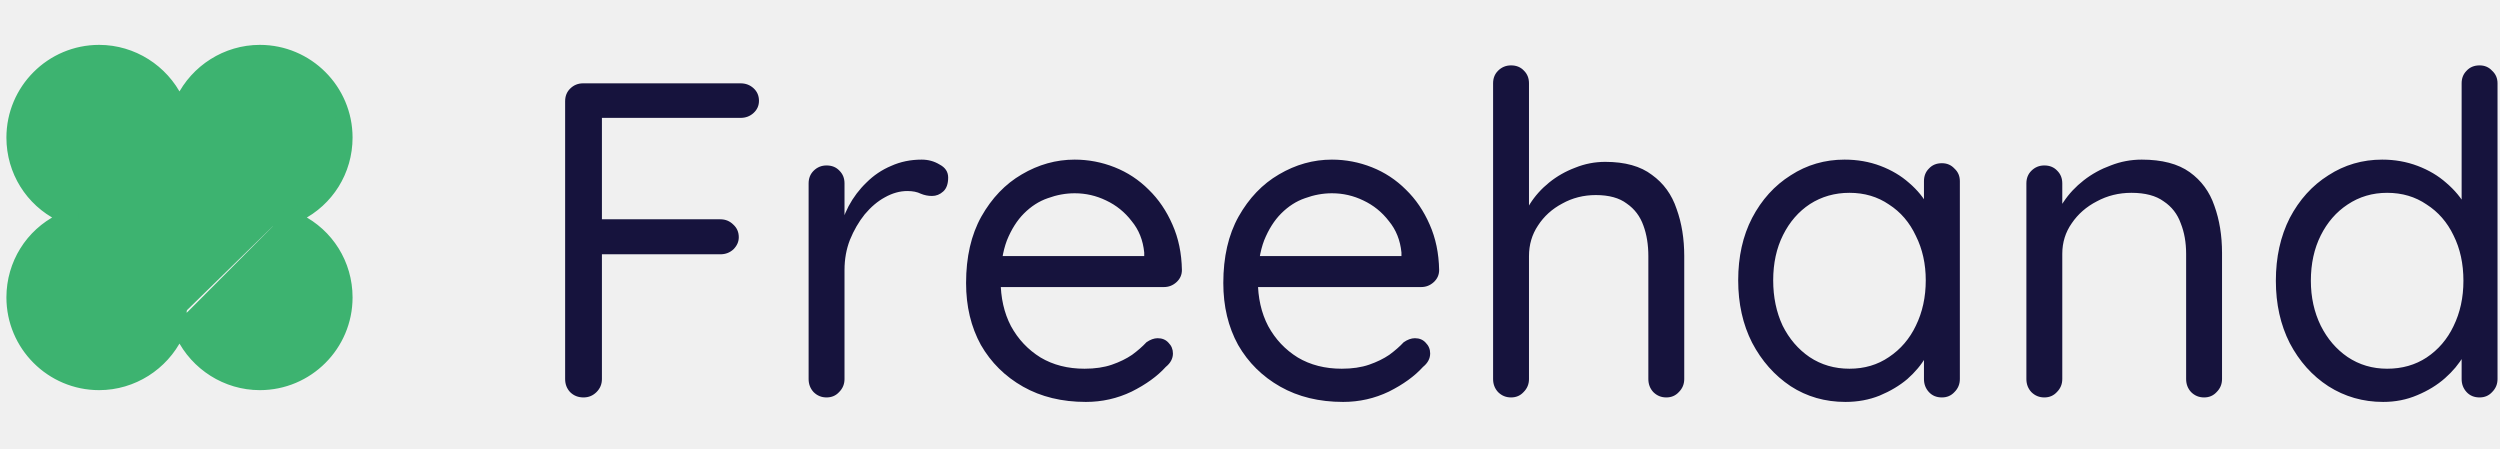
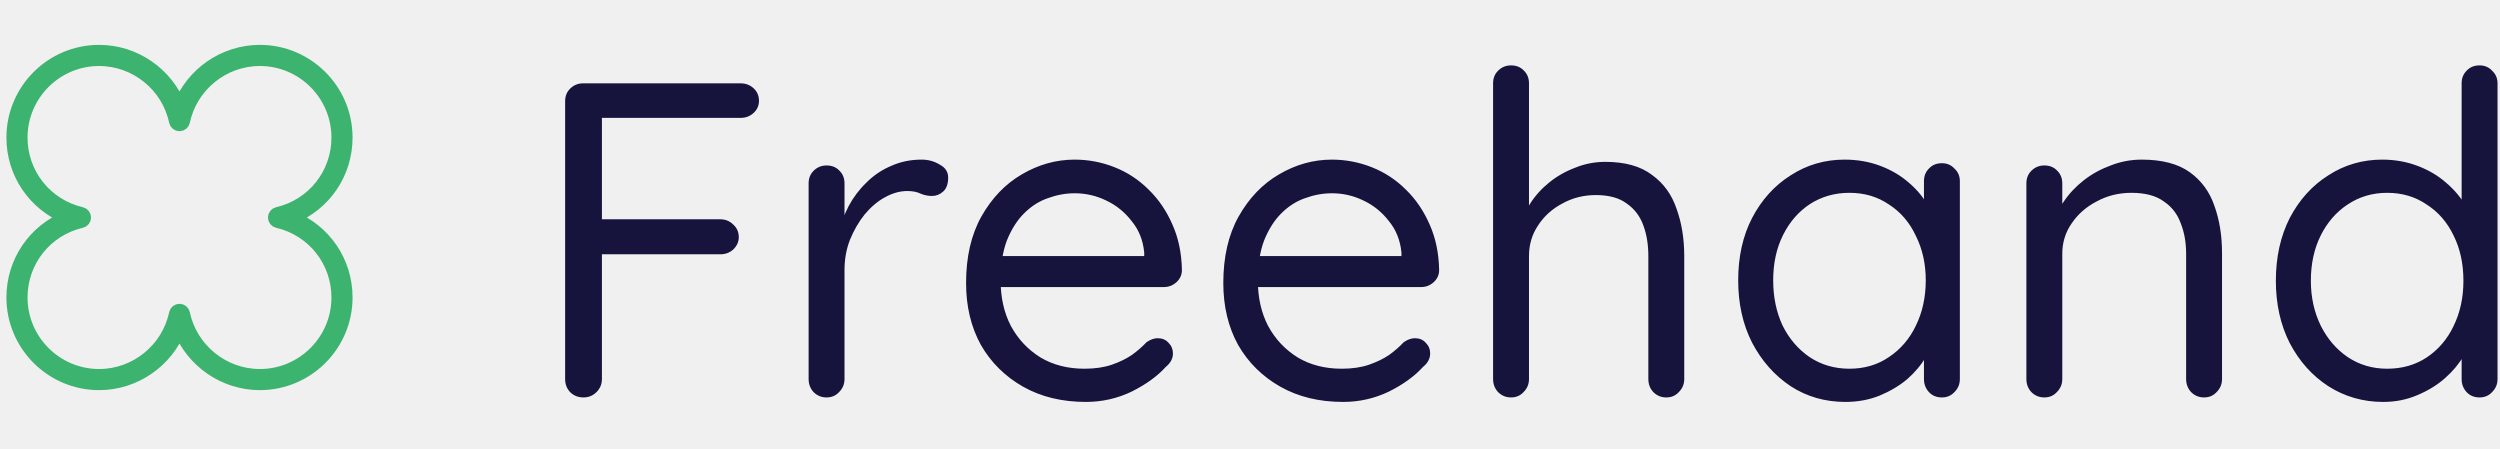
<svg xmlns="http://www.w3.org/2000/svg" width="195" height="35" viewBox="0 0 195 35" fill="none">
-   <path d="M21.593 16.406C21.333 16.466 21.149 16.699 21.149 16.966M21.593 16.406L21.65 16.65M21.593 16.406C21.593 16.406 21.593 16.406 21.593 16.407L21.65 16.65M21.593 16.406C24.248 15.789 26.102 13.456 26.102 10.731C26.102 7.515 23.485 4.898 20.269 4.898C17.525 4.898 15.124 6.846 14.562 9.528C14.506 9.794 14.272 9.985 14 9.985C13.729 9.985 13.494 9.794 13.438 9.528C12.876 6.846 10.475 4.898 7.731 4.898C4.515 4.898 1.898 7.515 1.898 10.731C1.898 13.456 3.752 15.789 6.407 16.406L21.149 16.966M21.149 16.966C21.149 17.232 21.333 17.464 21.593 17.525L21.65 17.281M21.149 16.966L21.65 17.281M21.65 16.65C21.503 16.684 21.399 16.815 21.399 16.966C21.399 17.116 21.503 17.247 21.65 17.281M21.65 16.65V17.281M21.65 17.281C24.418 17.925 26.352 20.359 26.352 23.2C26.352 26.554 23.623 29.283 20.269 29.283C17.407 29.283 14.903 27.252 14.317 24.454M21.65 17.281L21.593 17.525C24.248 18.142 26.102 20.475 26.102 23.2C26.102 26.416 23.485 29.033 20.269 29.033C17.525 29.033 15.124 27.085 14.562 24.403M14.317 24.454L14.562 24.403M14.317 24.454L14.562 24.403C14.562 24.403 14.562 24.403 14.562 24.403M14.317 24.454C14.286 24.304 14.153 24.196 14 24.196C13.847 24.196 13.714 24.304 13.683 24.454M14.562 24.403L13.438 24.403L13.683 24.454M13.683 24.454C13.097 27.252 10.593 29.283 7.731 29.283C4.377 29.283 1.648 26.554 1.648 23.2C1.648 20.359 3.582 17.925 6.35 17.281M13.683 24.454L13.438 24.403C12.876 27.085 10.475 29.033 7.731 29.033C4.515 29.033 1.898 26.416 1.898 23.2C1.898 20.475 3.752 18.142 6.407 17.525C6.407 17.525 6.407 17.525 6.407 17.525L6.35 17.281M6.35 17.281C6.497 17.247 6.601 17.116 6.601 16.966C6.601 16.815 6.497 16.684 6.35 16.65V17.281ZM27.25 10.731C27.25 6.881 24.119 3.75 20.269 3.75C17.57 3.75 15.152 5.322 14 7.662C12.848 5.322 10.429 3.75 7.731 3.75C3.881 3.75 0.75 6.881 0.75 10.731C0.75 13.428 2.268 15.806 4.591 16.966C2.268 18.125 0.75 20.503 0.75 23.2C0.75 27.05 3.881 30.181 7.731 30.181C10.429 30.181 12.848 28.609 14 26.269C15.152 28.609 17.57 30.181 20.269 30.181C24.119 30.181 27.25 27.05 27.25 23.2C27.25 20.503 25.732 18.125 23.409 16.966C25.732 15.806 27.25 13.428 27.25 10.731Z" fill="#3DB370" stroke="#3DB370" stroke-width="0.5" />
+   <path d="M27 10.731C27 7.019 23.98 4 20.269 4C17.477 4 14.994 5.746 14 8.281C13.006 5.746 10.523 4 7.731 4C4.019 4 1 7.019 1 10.731C1 13.52 2.683 15.954 5.201 16.966C2.683 17.978 1 20.412 1 23.2C1 26.912 4.019 29.931 7.731 29.931C10.523 29.931 13.006 28.185 14 25.65C14.994 28.185 17.477 29.931 20.269 29.931C23.98 29.931 27 26.912 27 23.2C27 20.412 25.317 17.978 22.799 16.966C25.317 15.954 27 13.52 27 10.731ZM21.65 16.65C21.503 16.684 21.399 16.815 21.399 16.966C21.399 17.116 21.503 17.247 21.65 17.281C24.418 17.925 26.352 20.359 26.352 23.2C26.352 26.554 23.623 29.283 20.269 29.283C17.407 29.283 14.903 27.252 14.317 24.454C14.286 24.304 14.153 24.196 14 24.196C13.847 24.196 13.714 24.304 13.683 24.454C13.097 27.252 10.593 29.283 7.731 29.283C4.377 29.283 1.648 26.554 1.648 23.2C1.648 20.359 3.582 17.925 6.35 17.281C6.497 17.247 6.601 17.116 6.601 16.966C6.601 16.815 6.497 16.684 6.35 16.65C3.582 16.006 1.648 13.573 1.648 10.731C1.648 7.377 4.377 4.648 7.731 4.648C10.593 4.648 13.097 6.679 13.683 9.477C13.714 9.627 13.847 9.735 14 9.735C14.153 9.735 14.286 9.627 14.317 9.477C14.903 6.679 17.407 4.648 20.269 4.648C23.623 4.648 26.352 7.377 26.352 10.731C26.352 13.573 24.418 16.006 21.65 16.65Z" fill="white" stroke="#3DB370" />
  <path d="M45.515 31C45.095 31 44.745 30.86 44.465 30.58C44.208 30.3 44.08 29.962 44.08 29.565V7.9C44.08 7.503 44.208 7.177 44.465 6.92C44.745 6.64 45.083 6.5 45.48 6.5H57.765C58.162 6.5 58.5 6.628 58.78 6.885C59.06 7.142 59.2 7.468 59.2 7.865C59.2 8.238 59.06 8.553 58.78 8.81C58.5 9.067 58.162 9.195 57.765 9.195H46.74L46.95 8.915V17.49L46.775 17.105H56.19C56.587 17.105 56.925 17.245 57.205 17.525C57.485 17.782 57.625 18.108 57.625 18.505C57.625 18.855 57.485 19.17 57.205 19.45C56.925 19.707 56.587 19.835 56.19 19.835H46.705L46.95 19.52V29.565C46.95 29.962 46.81 30.3 46.53 30.58C46.25 30.86 45.912 31 45.515 31ZM64.472 31C64.076 31 63.737 30.86 63.457 30.58C63.201 30.3 63.072 29.962 63.072 29.565V14.305C63.072 13.908 63.201 13.582 63.457 13.325C63.737 13.045 64.076 12.905 64.472 12.905C64.892 12.905 65.231 13.045 65.487 13.325C65.744 13.582 65.872 13.908 65.872 14.305V18.925L65.452 18.19C65.592 17.467 65.837 16.767 66.187 16.09C66.561 15.39 67.027 14.772 67.587 14.235C68.147 13.675 68.789 13.243 69.512 12.94C70.236 12.613 71.029 12.45 71.892 12.45C72.406 12.45 72.872 12.578 73.292 12.835C73.736 13.068 73.957 13.407 73.957 13.85C73.957 14.34 73.829 14.702 73.572 14.935C73.316 15.168 73.024 15.285 72.697 15.285C72.394 15.285 72.102 15.227 71.822 15.11C71.542 14.97 71.192 14.9 70.772 14.9C70.189 14.9 69.606 15.063 69.022 15.39C68.462 15.693 67.937 16.137 67.447 16.72C66.981 17.303 66.596 17.968 66.292 18.715C66.012 19.438 65.872 20.22 65.872 21.06V29.565C65.872 29.962 65.732 30.3 65.452 30.58C65.196 30.86 64.869 31 64.472 31ZM84.699 31.35C82.832 31.35 81.199 30.953 79.799 30.16C78.399 29.367 77.302 28.282 76.509 26.905C75.739 25.505 75.354 23.895 75.354 22.075C75.354 20.045 75.751 18.318 76.544 16.895C77.361 15.448 78.411 14.352 79.694 13.605C81.001 12.835 82.377 12.45 83.824 12.45C84.897 12.45 85.936 12.648 86.939 13.045C87.942 13.442 88.829 14.025 89.599 14.795C90.369 15.542 90.987 16.452 91.454 17.525C91.921 18.575 92.166 19.753 92.189 21.06C92.189 21.433 92.049 21.748 91.769 22.005C91.489 22.262 91.162 22.39 90.789 22.39H76.964L76.334 19.975H89.809L89.249 20.465V19.695C89.156 18.738 88.829 17.922 88.269 17.245C87.733 16.545 87.067 16.008 86.274 15.635C85.504 15.262 84.688 15.075 83.824 15.075C83.124 15.075 82.424 15.203 81.724 15.46C81.047 15.693 80.429 16.09 79.869 16.65C79.332 17.187 78.889 17.887 78.539 18.75C78.213 19.613 78.049 20.652 78.049 21.865C78.049 23.218 78.317 24.408 78.854 25.435C79.414 26.462 80.184 27.278 81.164 27.885C82.144 28.468 83.287 28.76 84.594 28.76C85.411 28.76 86.123 28.655 86.729 28.445C87.336 28.235 87.861 27.978 88.304 27.675C88.748 27.348 89.121 27.022 89.424 26.695C89.728 26.485 90.019 26.38 90.299 26.38C90.649 26.38 90.929 26.497 91.139 26.73C91.373 26.963 91.489 27.243 91.489 27.57C91.489 27.967 91.302 28.317 90.929 28.62C90.276 29.343 89.389 29.985 88.269 30.545C87.149 31.082 85.959 31.35 84.699 31.35ZM104.763 31.35C102.896 31.35 101.263 30.953 99.863 30.16C98.463 29.367 97.366 28.282 96.573 26.905C95.803 25.505 95.418 23.895 95.418 22.075C95.418 20.045 95.814 18.318 96.608 16.895C97.424 15.448 98.474 14.352 99.758 13.605C101.064 12.835 102.441 12.45 103.888 12.45C104.961 12.45 105.999 12.648 107.003 13.045C108.006 13.442 108.893 14.025 109.663 14.795C110.433 15.542 111.051 16.452 111.518 17.525C111.984 18.575 112.229 19.753 112.253 21.06C112.253 21.433 112.113 21.748 111.833 22.005C111.553 22.262 111.226 22.39 110.853 22.39H97.028L96.398 19.975H109.873L109.313 20.465V19.695C109.219 18.738 108.893 17.922 108.333 17.245C107.796 16.545 107.131 16.008 106.338 15.635C105.568 15.262 104.751 15.075 103.888 15.075C103.188 15.075 102.488 15.203 101.788 15.46C101.111 15.693 100.493 16.09 99.933 16.65C99.396 17.187 98.953 17.887 98.603 18.75C98.276 19.613 98.113 20.652 98.113 21.865C98.113 23.218 98.381 24.408 98.918 25.435C99.478 26.462 100.248 27.278 101.228 27.885C102.208 28.468 103.351 28.76 104.658 28.76C105.474 28.76 106.186 28.655 106.793 28.445C107.399 28.235 107.924 27.978 108.368 27.675C108.811 27.348 109.184 27.022 109.488 26.695C109.791 26.485 110.083 26.38 110.363 26.38C110.713 26.38 110.993 26.497 111.203 26.73C111.436 26.963 111.553 27.243 111.553 27.57C111.553 27.967 111.366 28.317 110.993 28.62C110.339 29.343 109.453 29.985 108.333 30.545C107.213 31.082 106.023 31.35 104.763 31.35ZM125.211 12.625C126.751 12.625 127.964 12.963 128.851 13.64C129.761 14.293 130.403 15.18 130.776 16.3C131.173 17.397 131.371 18.622 131.371 19.975V29.565C131.371 29.962 131.231 30.3 130.951 30.58C130.694 30.86 130.368 31 129.971 31C129.574 31 129.236 30.86 128.956 30.58C128.699 30.3 128.571 29.962 128.571 29.565V19.975C128.571 19.088 128.443 18.295 128.186 17.595C127.929 16.872 127.498 16.3 126.891 15.88C126.308 15.437 125.503 15.215 124.476 15.215C123.519 15.215 122.644 15.437 121.851 15.88C121.058 16.3 120.428 16.872 119.961 17.595C119.494 18.295 119.261 19.088 119.261 19.975V29.565C119.261 29.962 119.121 30.3 118.841 30.58C118.584 30.86 118.258 31 117.861 31C117.464 31 117.126 30.86 116.846 30.58C116.589 30.3 116.461 29.962 116.461 29.565V6.5C116.461 6.103 116.589 5.777 116.846 5.52C117.126 5.24 117.464 5.1 117.861 5.1C118.281 5.1 118.619 5.24 118.876 5.52C119.133 5.777 119.261 6.103 119.261 6.5V16.965L118.561 17.735C118.678 17.128 118.934 16.522 119.331 15.915C119.728 15.285 120.229 14.725 120.836 14.235C121.443 13.745 122.119 13.36 122.866 13.08C123.613 12.777 124.394 12.625 125.211 12.625ZM151.469 12.73C151.865 12.73 152.192 12.87 152.449 13.15C152.729 13.407 152.869 13.733 152.869 14.13V29.565C152.869 29.962 152.729 30.3 152.449 30.58C152.192 30.86 151.865 31 151.469 31C151.049 31 150.71 30.86 150.454 30.58C150.197 30.3 150.069 29.962 150.069 29.565V26.24L150.734 26.17C150.734 26.683 150.559 27.243 150.209 27.85C149.859 28.457 149.38 29.028 148.774 29.565C148.167 30.078 147.444 30.51 146.604 30.86C145.787 31.187 144.9 31.35 143.944 31.35C142.357 31.35 140.934 30.942 139.674 30.125C138.414 29.285 137.41 28.153 136.664 26.73C135.94 25.307 135.579 23.685 135.579 21.865C135.579 20.022 135.94 18.4 136.664 17C137.41 15.577 138.414 14.468 139.674 13.675C140.934 12.858 142.334 12.45 143.874 12.45C144.877 12.45 145.81 12.613 146.674 12.94C147.537 13.267 148.284 13.71 148.914 14.27C149.567 14.83 150.069 15.448 150.419 16.125C150.792 16.802 150.979 17.478 150.979 18.155L150.069 17.945V14.13C150.069 13.733 150.197 13.407 150.454 13.15C150.71 12.87 151.049 12.73 151.469 12.73ZM144.259 28.76C145.425 28.76 146.452 28.457 147.339 27.85C148.249 27.243 148.949 26.427 149.439 25.4C149.952 24.35 150.209 23.172 150.209 21.865C150.209 20.582 149.952 19.427 149.439 18.4C148.949 17.35 148.249 16.533 147.339 15.95C146.452 15.343 145.425 15.04 144.259 15.04C143.115 15.04 142.089 15.332 141.179 15.915C140.292 16.498 139.592 17.303 139.079 18.33C138.565 19.357 138.309 20.535 138.309 21.865C138.309 23.172 138.554 24.35 139.044 25.4C139.557 26.427 140.257 27.243 141.144 27.85C142.054 28.457 143.092 28.76 144.259 28.76ZM167.053 12.45C168.639 12.45 169.888 12.777 170.798 13.43C171.708 14.083 172.349 14.958 172.723 16.055C173.119 17.152 173.318 18.377 173.318 19.73V29.565C173.318 29.962 173.178 30.3 172.898 30.58C172.641 30.86 172.314 31 171.918 31C171.521 31 171.183 30.86 170.903 30.58C170.646 30.3 170.518 29.962 170.518 29.565V19.8C170.518 18.913 170.378 18.12 170.098 17.42C169.841 16.697 169.398 16.125 168.768 15.705C168.161 15.262 167.321 15.04 166.248 15.04C165.268 15.04 164.369 15.262 163.553 15.705C162.736 16.125 162.083 16.697 161.593 17.42C161.103 18.12 160.858 18.913 160.858 19.8V29.565C160.858 29.962 160.718 30.3 160.438 30.58C160.181 30.86 159.854 31 159.458 31C159.061 31 158.723 30.86 158.443 30.58C158.186 30.3 158.058 29.962 158.058 29.565V14.305C158.058 13.908 158.186 13.582 158.443 13.325C158.723 13.045 159.061 12.905 159.458 12.905C159.878 12.905 160.216 13.045 160.473 13.325C160.729 13.582 160.858 13.908 160.858 14.305V16.79L160.158 17.56C160.274 16.953 160.543 16.347 160.963 15.74C161.383 15.11 161.908 14.55 162.538 14.06C163.168 13.57 163.868 13.185 164.638 12.905C165.408 12.602 166.213 12.45 167.053 12.45ZM193.407 5.1C193.804 5.1 194.131 5.24 194.387 5.52C194.667 5.777 194.807 6.103 194.807 6.5V29.565C194.807 29.962 194.667 30.3 194.387 30.58C194.131 30.86 193.804 31 193.407 31C192.987 31 192.649 30.86 192.392 30.58C192.136 30.3 192.007 29.962 192.007 29.565V26.24L192.672 25.995C192.672 26.555 192.497 27.15 192.147 27.78C191.797 28.387 191.319 28.958 190.712 29.495C190.106 30.032 189.382 30.475 188.542 30.825C187.726 31.175 186.839 31.35 185.882 31.35C184.319 31.35 182.896 30.942 181.612 30.125C180.352 29.308 179.349 28.188 178.602 26.765C177.879 25.342 177.517 23.72 177.517 21.9C177.517 20.057 177.879 18.423 178.602 17C179.349 15.577 180.352 14.468 181.612 13.675C182.872 12.858 184.272 12.45 185.812 12.45C186.792 12.45 187.714 12.613 188.577 12.94C189.441 13.267 190.187 13.71 190.817 14.27C191.471 14.83 191.984 15.448 192.357 16.125C192.731 16.802 192.917 17.478 192.917 18.155L192.007 17.945V6.5C192.007 6.103 192.136 5.777 192.392 5.52C192.649 5.24 192.987 5.1 193.407 5.1ZM186.197 28.76C187.364 28.76 188.391 28.468 189.277 27.885C190.187 27.278 190.887 26.462 191.377 25.435C191.891 24.385 192.147 23.207 192.147 21.9C192.147 20.57 191.891 19.392 191.377 18.365C190.887 17.338 190.187 16.533 189.277 15.95C188.391 15.343 187.364 15.04 186.197 15.04C185.054 15.04 184.027 15.343 183.117 15.95C182.231 16.533 181.531 17.338 181.017 18.365C180.504 19.392 180.247 20.57 180.247 21.9C180.247 23.183 180.504 24.35 181.017 25.4C181.531 26.427 182.231 27.243 183.117 27.85C184.027 28.457 185.054 28.76 186.197 28.76Z" fill="#16133D" />
</svg>
